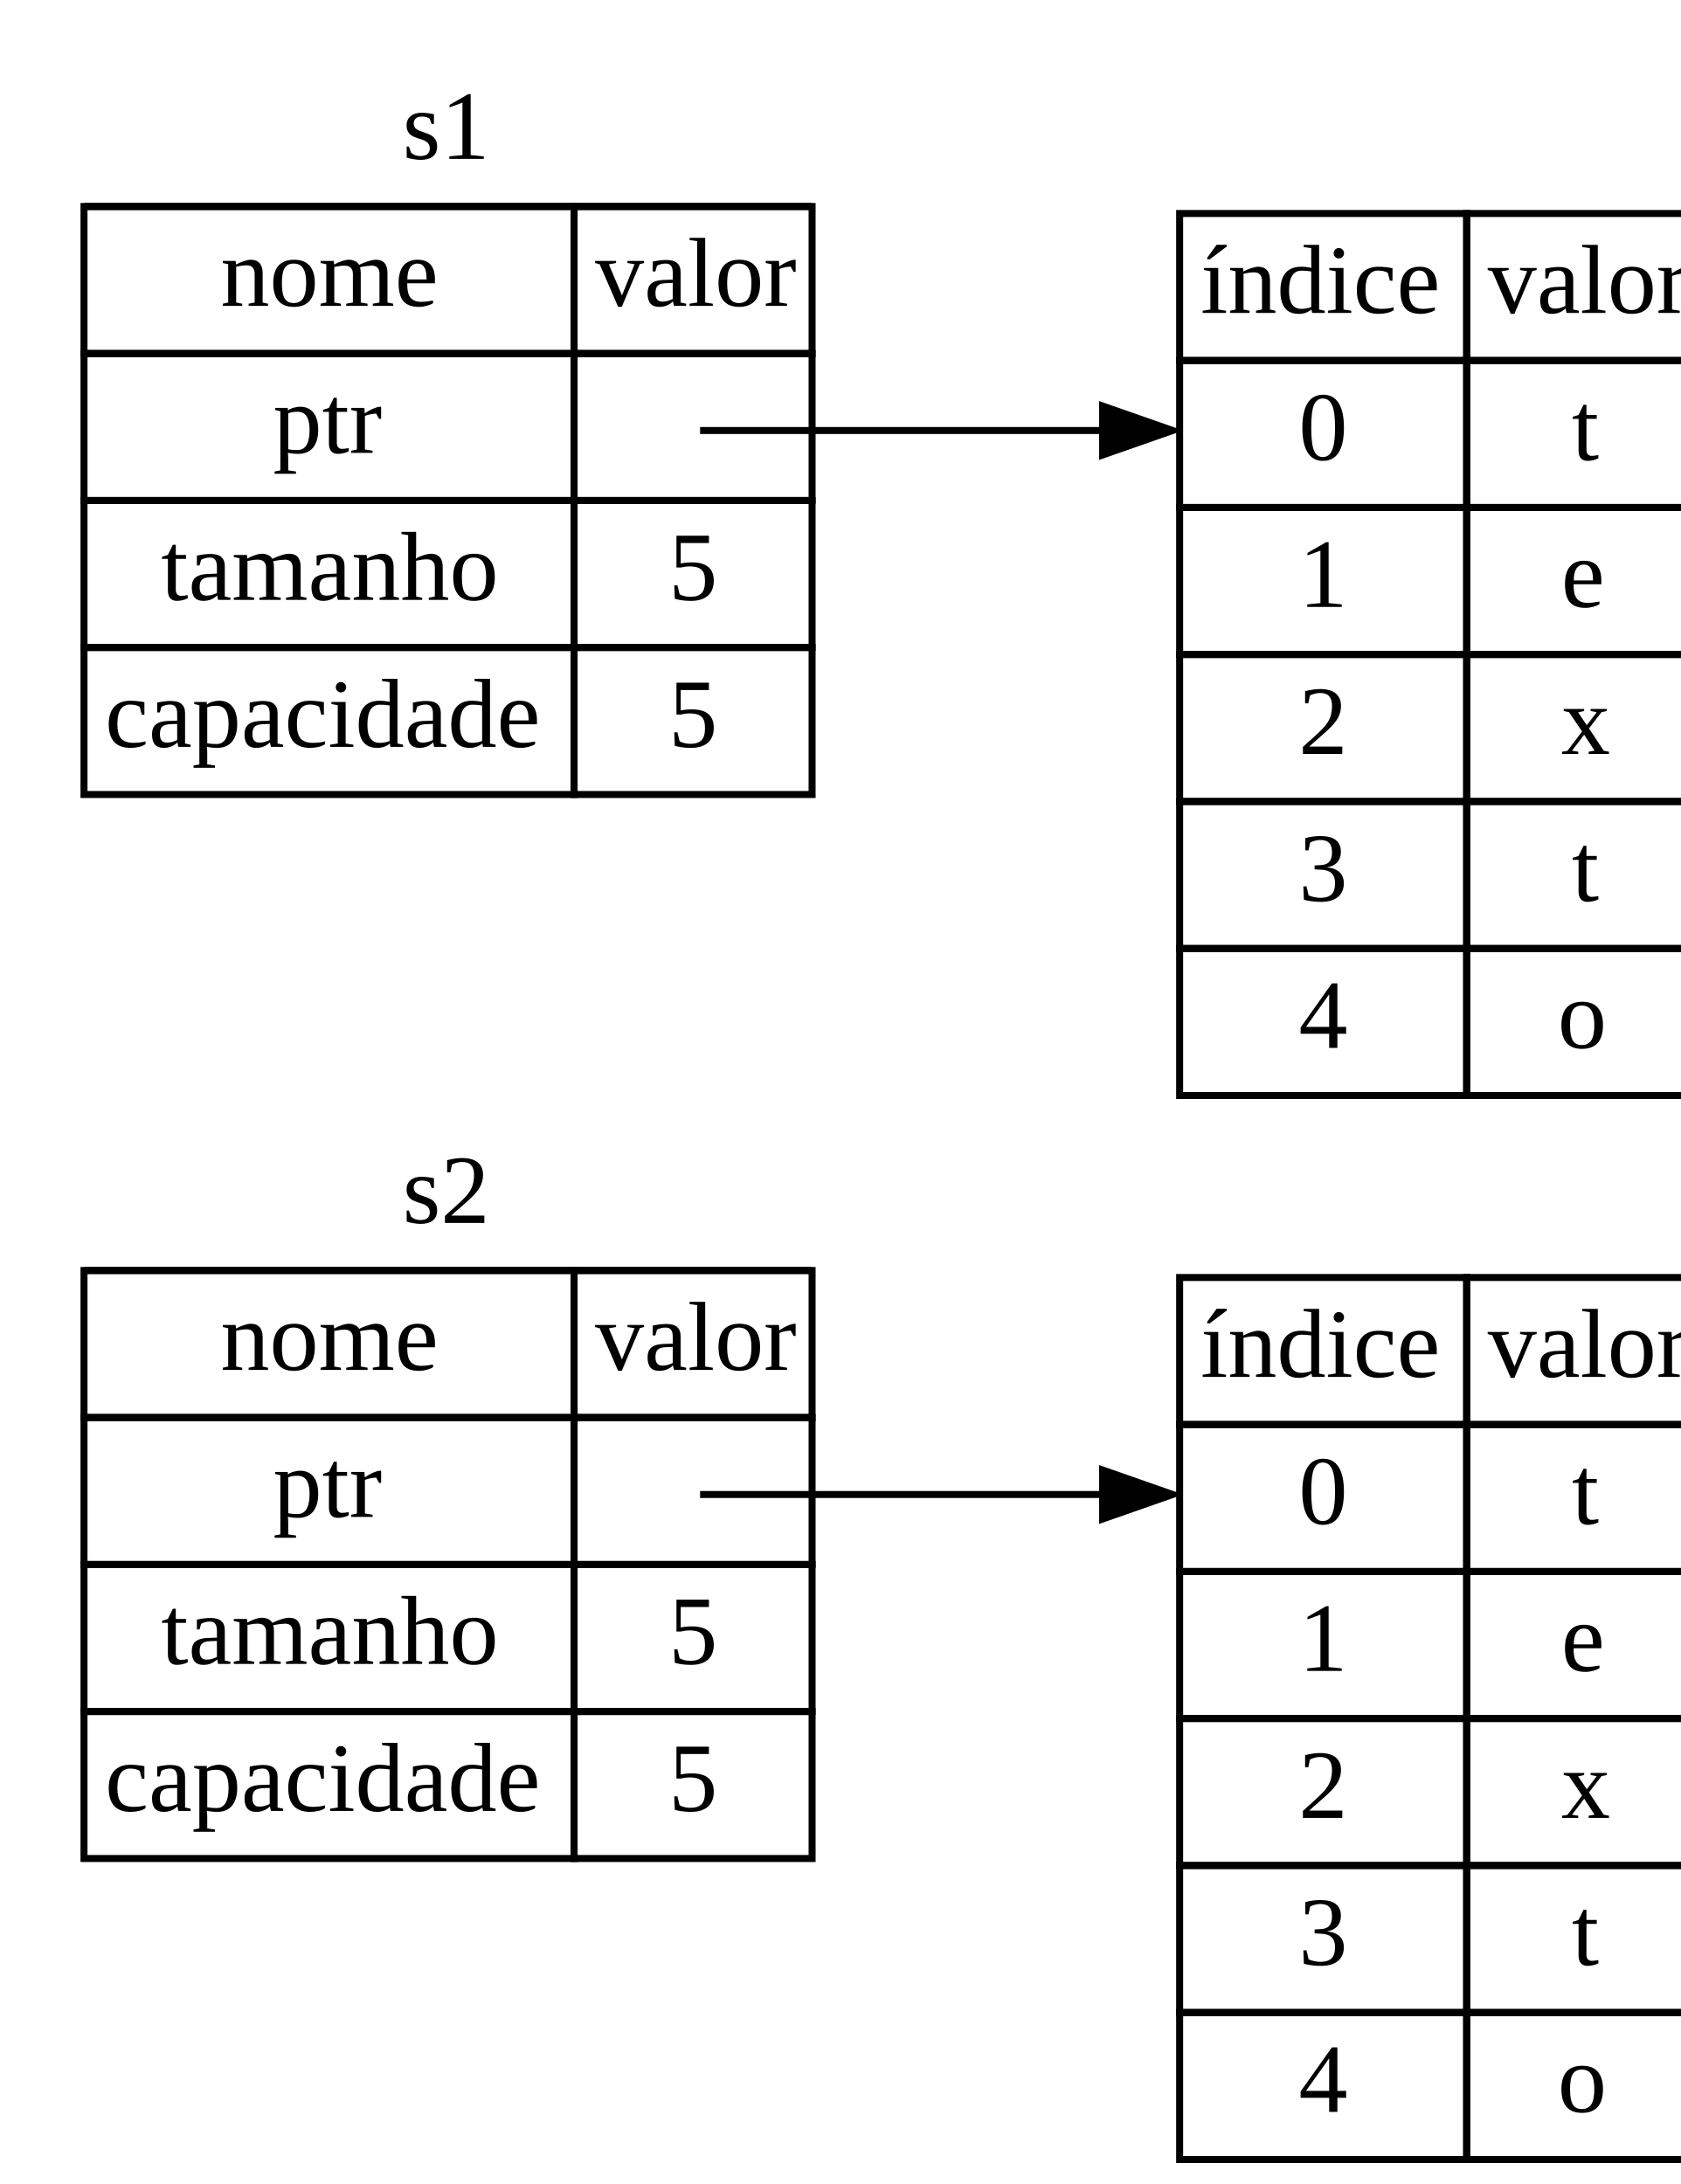
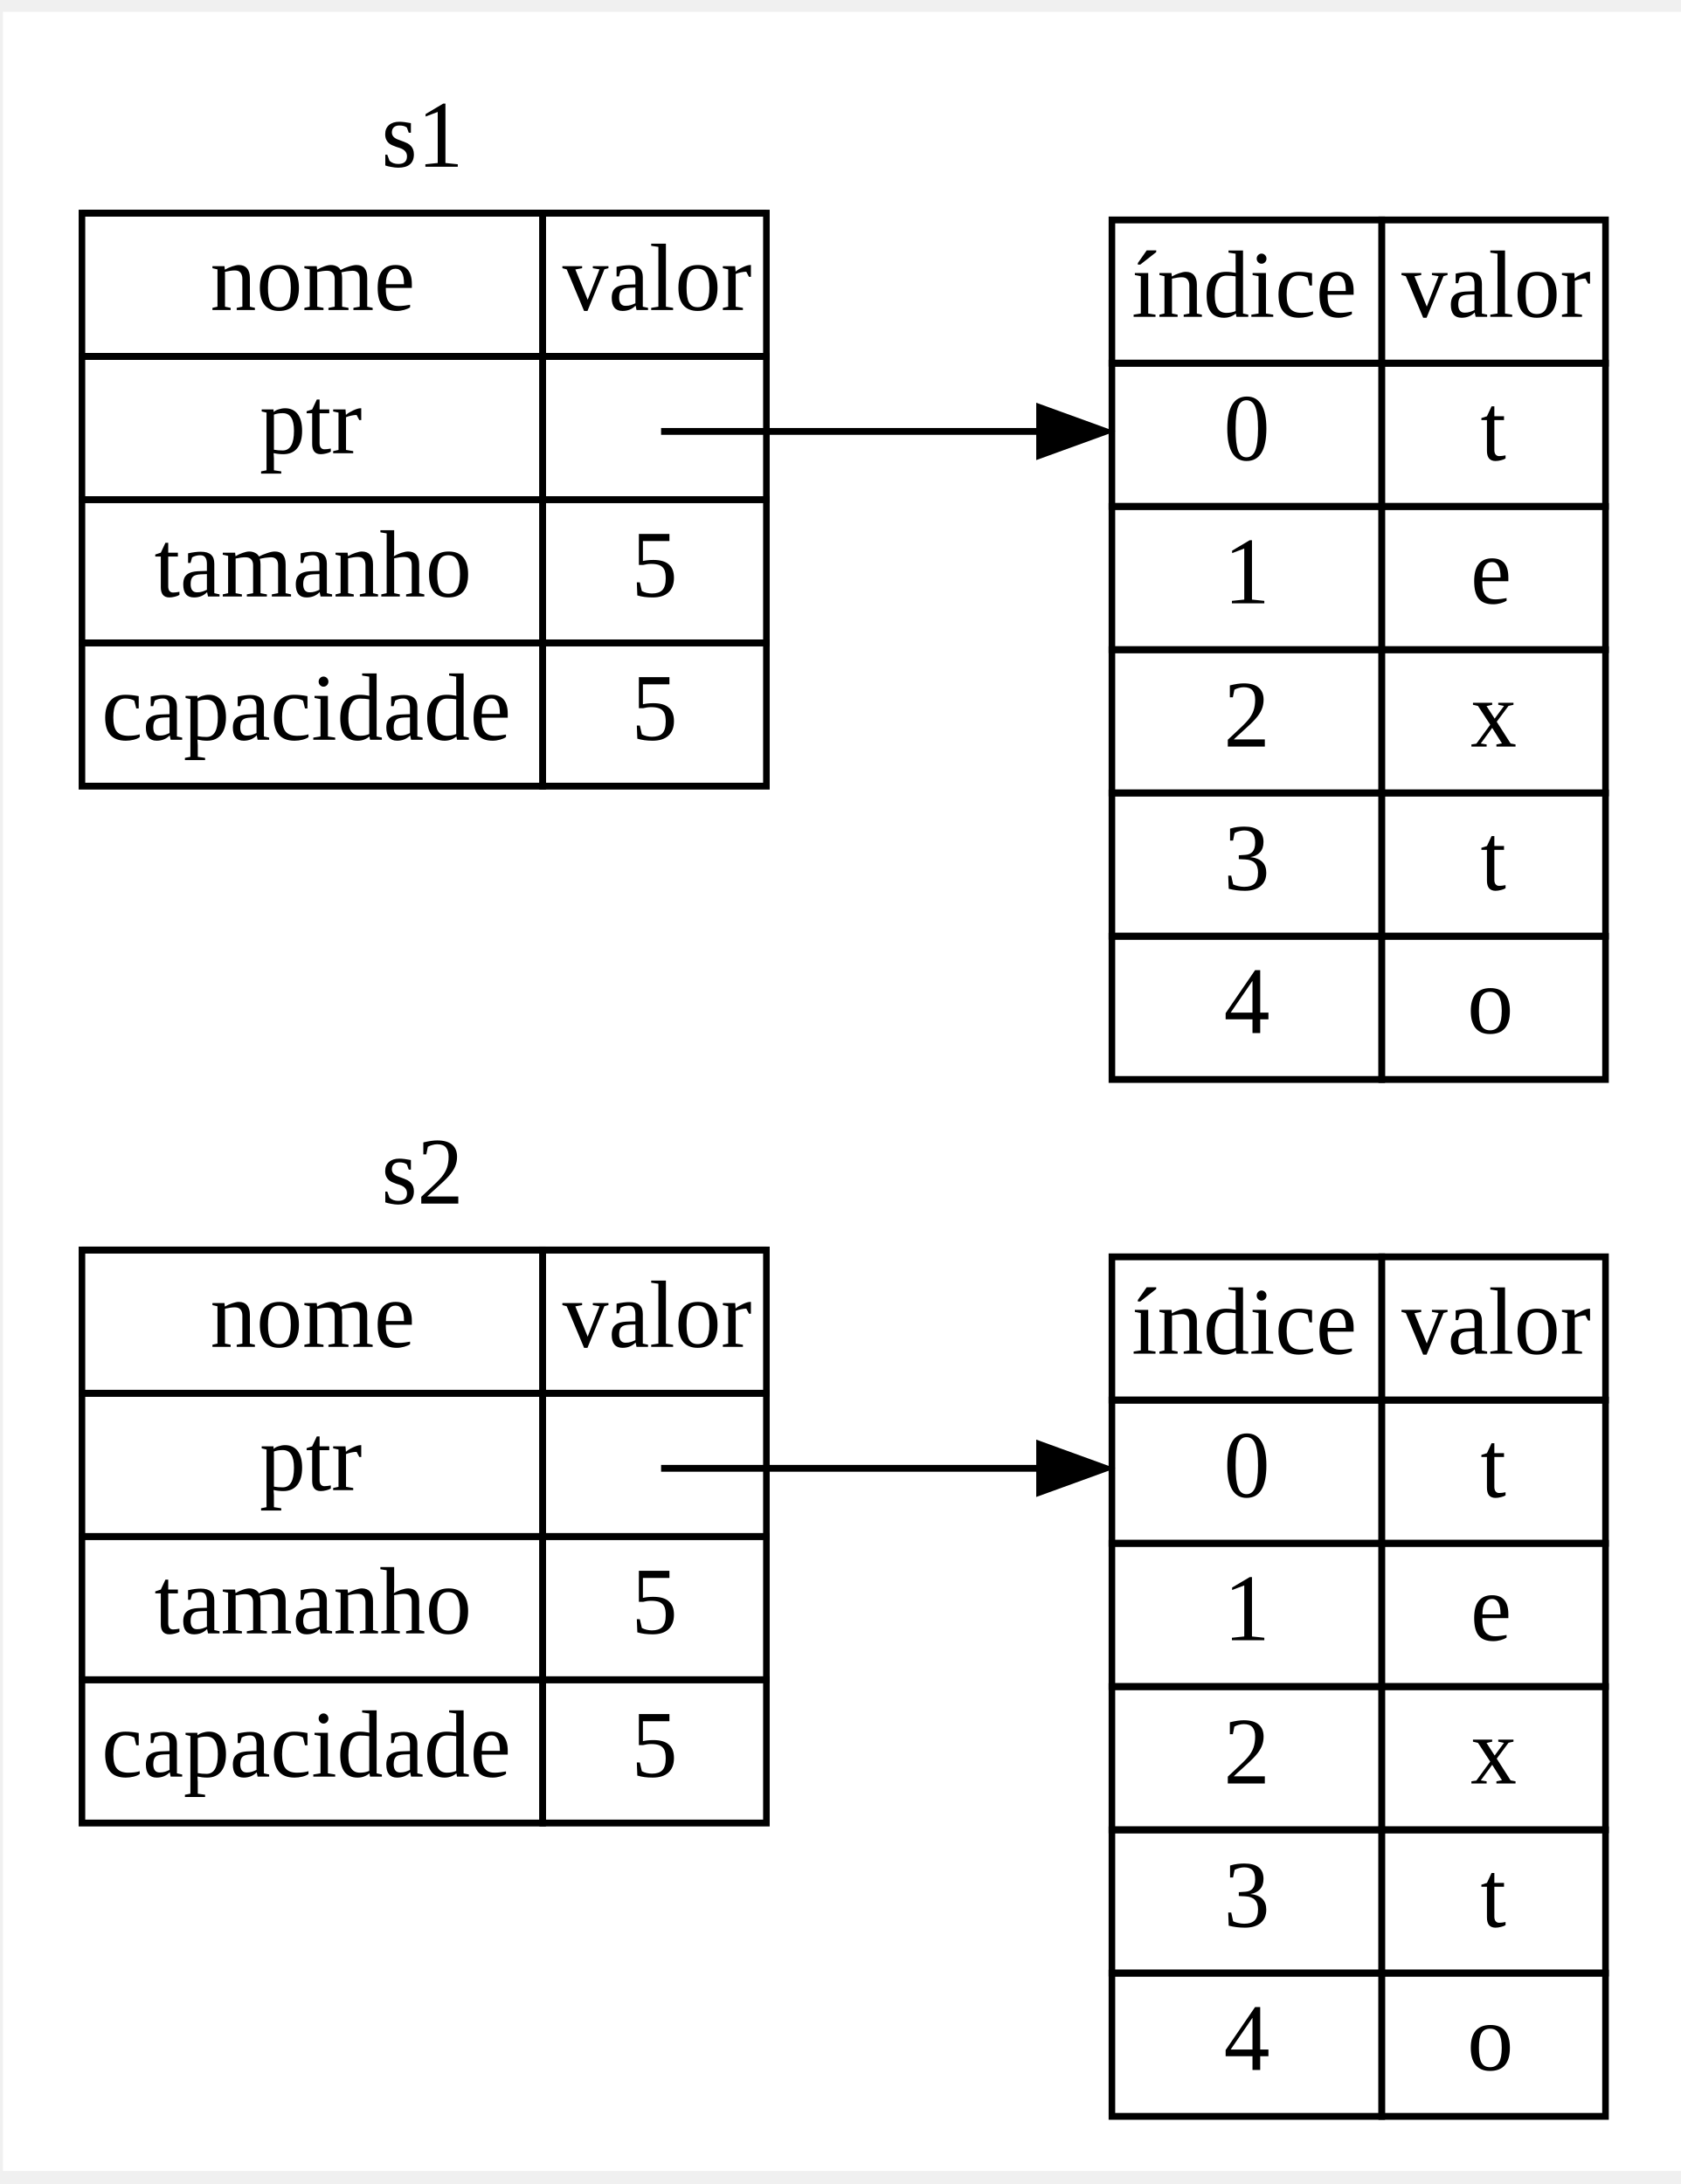
- <svg xmlns="http://www.w3.org/2000/svg" viewBox="0.00 0.00 1000.00 1300.00">
-   <g id="graph0" class="graph" transform="scale(4.16667 4.16667) rotate(0) translate(4 312.5)">
-     <polygon fill="white" stroke="none" points="-4,4 -4,-312.5 251,-312.5 251,4 -4,4" />
+ <svg xmlns="http://www.w3.org/2000/svg" viewBox="0.00 0.00 1000.00 1300.00" version="1.1" id="svg1180">
+   <defs id="defs1184" />
+   <g id="graph0" class="graph" transform="matrix(3.91697,0,0,4.060492,17.43659,1275.978)">
+     <polygon fill="#ffffff" stroke="none" points="-4,4 -4,-312.5 251,-312.5 251,4 " id="polygon987" />
    <g id="node1" class="node">
-       <polyline fill="none" stroke="black" points="8,-131 112,-131 " />
-       <text text-anchor="start" x="53.5" y="-137.8" font-family="Times New Roman,serif" font-size="14.00">s2</text>
-       <polygon fill="none" stroke="black" points="8,-110 8,-131 78,-131 78,-110 8,-110" />
-       <text text-anchor="start" x="27.5" y="-116.8" font-family="Times New Roman,serif" font-size="14.00">nome</text>
-       <polygon fill="none" stroke="black" points="78,-110 78,-131 112,-131 112,-110 78,-110" />
-       <text text-anchor="start" x="81" y="-116.8" font-family="Times New Roman,serif" font-size="14.00">valor</text>
-       <polygon fill="none" stroke="black" points="8,-89 8,-110 78,-110 78,-89 8,-89" />
-       <text text-anchor="start" x="35" y="-95.8" font-family="Times New Roman,serif" font-size="14.00">ptr</text>
-       <polygon fill="none" stroke="black" points="78,-89 78,-110 112,-110 112,-89 78,-89" />
-       <polygon fill="none" stroke="black" points="8,-68 8,-89 78,-89 78,-68 8,-68" />
-       <text text-anchor="start" x="19" y="-74.8" font-family="Times New Roman,serif" font-size="14.00">tamanho</text>
-       <polygon fill="none" stroke="black" points="78,-68 78,-89 112,-89 112,-68 78,-68" />
-       <text text-anchor="start" x="91.5" y="-74.8" font-family="Times New Roman,serif" font-size="14.00">5</text>
-       <polygon fill="none" stroke="black" points="8,-47 8,-68 78,-68 78,-47 8,-47" />
-       <text text-anchor="start" x="11" y="-53.8" font-family="Times New Roman,serif" font-size="14.00">capacidade</text>
-       <polygon fill="none" stroke="black" points="78,-47 78,-68 112,-68 112,-47 78,-47" />
-       <text text-anchor="start" x="91.5" y="-53.8" font-family="Times New Roman,serif" font-size="14.00">5</text>
+       <polyline fill="none" stroke="#000000" points="8,-131 112,-131 " id="polyline991" />
+       <text text-anchor="start" x="53.5" y="-137.8" font-family="'Times New Roman', serif" font-size="14px" id="text993">s2</text>
+       <polygon fill="none" stroke="#000000" points="8,-110 8,-131 78,-131 78,-110 " id="polygon995" />
+       <text text-anchor="start" x="27.5" y="-116.8" font-family="'Times New Roman', serif" font-size="14px" id="text997">nome</text>
+       <polygon fill="none" stroke="#000000" points="78,-110 78,-131 112,-131 112,-110 " id="polygon999" />
+       <text text-anchor="start" x="81" y="-116.8" font-family="'Times New Roman', serif" font-size="14px" id="text1001">valor</text>
+       <polygon fill="none" stroke="#000000" points="8,-89 8,-110 78,-110 78,-89 " id="polygon1003" />
+       <text text-anchor="start" x="35" y="-95.8" font-family="'Times New Roman', serif" font-size="14px" id="text1005">ptr</text>
+       <polygon fill="none" stroke="#000000" points="78,-89 78,-110 112,-110 112,-89 " id="polygon1007" />
+       <polygon fill="none" stroke="#000000" points="8,-68 8,-89 78,-89 78,-68 " id="polygon1009" />
+       <text text-anchor="start" x="19" y="-74.8" font-family="'Times New Roman', serif" font-size="14px" id="text1011">tamanho</text>
+       <polygon fill="none" stroke="#000000" points="78,-68 78,-89 112,-89 112,-68 " id="polygon1013" />
+       <text text-anchor="start" x="91.5" y="-74.8" font-family="'Times New Roman', serif" font-size="14px" id="text1015">5</text>
+       <polygon fill="none" stroke="#000000" points="8,-47 8,-68 78,-68 78,-47 " id="polygon1017" />
+       <text text-anchor="start" x="11" y="-53.8" font-family="'Times New Roman', serif" font-size="14px" id="text1019">capacidade</text>
+       <polygon fill="none" stroke="#000000" points="78,-47 78,-68 112,-68 112,-47 " id="polygon1021" />
+       <text text-anchor="start" x="91.5" y="-53.8" font-family="'Times New Roman', serif" font-size="14px" id="text1023">5</text>
    </g>
    <g id="node2" class="node">
-       <polygon fill="none" stroke="black" points="164.5,-109 164.5,-130 205.5,-130 205.5,-109 164.5,-109" />
-       <text text-anchor="start" x="167.5" y="-115.8" font-family="Times New Roman,serif" font-size="14.00">índice</text>
-       <polygon fill="none" stroke="black" points="205.5,-109 205.5,-130 239.5,-130 239.5,-109 205.5,-109" />
-       <text text-anchor="start" x="208.5" y="-115.8" font-family="Times New Roman,serif" font-size="14.00">valor</text>
-       <polygon fill="none" stroke="black" points="164.5,-88 164.5,-109 205.5,-109 205.5,-88 164.5,-88" />
-       <text text-anchor="start" x="181.5" y="-94.8" font-family="Times New Roman,serif" font-size="14.00">0</text>
-       <polygon fill="none" stroke="black" points="205.5,-88 205.5,-109 239.5,-109 239.5,-88 205.5,-88" />
-       <text text-anchor="start" x="220.5" y="-94.8" font-family="Times New Roman,serif" font-size="14.00">t</text>
-       <polygon fill="none" stroke="black" points="164.5,-67 164.5,-88 205.5,-88 205.5,-67 164.5,-67" />
-       <text text-anchor="start" x="181.5" y="-73.8" font-family="Times New Roman,serif" font-size="14.00">1</text>
-       <polygon fill="none" stroke="black" points="205.5,-67 205.5,-88 239.5,-88 239.5,-67 205.5,-67" />
-       <text text-anchor="start" x="219" y="-73.8" font-family="Times New Roman,serif" font-size="14.00">e</text>
-       <polygon fill="none" stroke="black" points="164.5,-46 164.5,-67 205.5,-67 205.5,-46 164.5,-46" />
-       <text text-anchor="start" x="181.5" y="-52.8" font-family="Times New Roman,serif" font-size="14.00">2</text>
-       <polygon fill="none" stroke="black" points="205.5,-46 205.5,-67 239.5,-67 239.5,-46 205.5,-46" />
-       <text text-anchor="start" x="219" y="-52.8" font-family="Times New Roman,serif" font-size="14.00">x</text>
-       <polygon fill="none" stroke="black" points="164.5,-25 164.5,-46 205.5,-46 205.5,-25 164.5,-25" />
-       <text text-anchor="start" x="181.5" y="-31.8" font-family="Times New Roman,serif" font-size="14.00">3</text>
-       <polygon fill="none" stroke="black" points="205.5,-25 205.5,-46 239.5,-46 239.5,-25 205.5,-25" />
-       <text text-anchor="start" x="220.5" y="-31.8" font-family="Times New Roman,serif" font-size="14.00">t</text>
-       <polygon fill="none" stroke="black" points="164.5,-4 164.5,-25 205.5,-25 205.5,-4 164.5,-4" />
-       <text text-anchor="start" x="181.5" y="-10.8" font-family="Times New Roman,serif" font-size="14.00">4</text>
-       <polygon fill="none" stroke="black" points="205.5,-4 205.5,-25 239.5,-25 239.5,-4 205.5,-4" />
-       <text text-anchor="start" x="218.5" y="-10.8" font-family="Times New Roman,serif" font-size="14.00">o</text>
+       <polygon fill="none" stroke="#000000" points="164.5,-109 164.5,-130 205.5,-130 205.5,-109 " id="polygon1028" />
+       <text text-anchor="start" x="167.5" y="-115.8" font-family="'Times New Roman', serif" font-size="14px" id="text1030">índice</text>
+       <polygon fill="none" stroke="#000000" points="205.5,-109 205.5,-130 239.5,-130 239.5,-109 " id="polygon1032" />
+       <text text-anchor="start" x="208.5" y="-115.8" font-family="'Times New Roman', serif" font-size="14px" id="text1034">valor</text>
+       <polygon fill="none" stroke="#000000" points="164.5,-88 164.5,-109 205.5,-109 205.5,-88 " id="polygon1036" />
+       <text text-anchor="start" x="181.5" y="-94.8" font-family="'Times New Roman', serif" font-size="14px" id="text1038">0</text>
+       <polygon fill="none" stroke="#000000" points="205.5,-88 205.5,-109 239.5,-109 239.5,-88 " id="polygon1040" />
+       <text text-anchor="start" x="220.5" y="-94.8" font-family="'Times New Roman', serif" font-size="14px" id="text1042">t</text>
+       <polygon fill="none" stroke="#000000" points="164.5,-67 164.5,-88 205.5,-88 205.5,-67 " id="polygon1044" />
+       <text text-anchor="start" x="181.5" y="-73.8" font-family="'Times New Roman', serif" font-size="14px" id="text1046">1</text>
+       <polygon fill="none" stroke="#000000" points="205.5,-67 205.5,-88 239.5,-88 239.5,-67 " id="polygon1048" />
+       <text text-anchor="start" x="219" y="-73.8" font-family="'Times New Roman', serif" font-size="14px" id="text1050">e</text>
+       <polygon fill="none" stroke="#000000" points="164.5,-46 164.5,-67 205.5,-67 205.5,-46 " id="polygon1052" />
+       <text text-anchor="start" x="181.5" y="-52.8" font-family="'Times New Roman', serif" font-size="14px" id="text1054">2</text>
+       <polygon fill="none" stroke="#000000" points="205.5,-46 205.5,-67 239.5,-67 239.5,-46 " id="polygon1056" />
+       <text text-anchor="start" x="219" y="-52.8" font-family="'Times New Roman', serif" font-size="14px" id="text1058">x</text>
+       <polygon fill="none" stroke="#000000" points="164.5,-25 164.5,-46 205.5,-46 205.5,-25 " id="polygon1060" />
+       <text text-anchor="start" x="181.5" y="-31.8" font-family="'Times New Roman', serif" font-size="14px" id="text1062">3</text>
+       <polygon fill="none" stroke="#000000" points="205.5,-25 205.5,-46 239.5,-46 239.5,-25 " id="polygon1064" />
+       <text text-anchor="start" x="220.5" y="-31.8" font-family="'Times New Roman', serif" font-size="14px" id="text1066">t</text>
+       <polygon fill="none" stroke="#000000" points="164.5,-4 164.5,-25 205.5,-25 205.5,-4 " id="polygon1068" />
+       <text text-anchor="start" x="181.5" y="-10.8" font-family="'Times New Roman', serif" font-size="14px" id="text1070">4</text>
+       <polygon fill="none" stroke="#000000" points="205.5,-4 205.5,-25 239.5,-25 239.5,-4 " id="polygon1072" />
+       <text text-anchor="start" x="218.5" y="-10.8" font-family="'Times New Roman', serif" font-size="14px" id="text1074">o</text>
    </g>
    <g id="edge1" class="edge">
-       <path fill="none" stroke="black" d="M96,-99C96,-99 125.745,-99 153.446,-99" />
-       <polygon fill="black" stroke="black" points="153.5,-102.5 163.5,-99 153.5,-95.5 153.5,-102.5" />
+       <path fill="none" stroke="#000000" d="m 96,-99 c 0,0 29.745,0 57.446,0" id="path1079" />
+       <polygon fill="#000000" stroke="#000000" points="163.5,-99 153.5,-95.5 153.5,-102.5 " id="polygon1081" />
    </g>
    <g id="node3" class="node">
-       <polyline fill="none" stroke="black" points="8,-283 112,-283 " />
-       <text text-anchor="start" x="53.5" y="-289.8" font-family="Times New Roman,serif" font-size="14.00">s1</text>
-       <polygon fill="none" stroke="black" points="8,-262 8,-283 78,-283 78,-262 8,-262" />
-       <text text-anchor="start" x="27.5" y="-268.8" font-family="Times New Roman,serif" font-size="14.00">nome</text>
-       <polygon fill="none" stroke="black" points="78,-262 78,-283 112,-283 112,-262 78,-262" />
-       <text text-anchor="start" x="81" y="-268.8" font-family="Times New Roman,serif" font-size="14.00">valor</text>
-       <polygon fill="none" stroke="black" points="8,-241 8,-262 78,-262 78,-241 8,-241" />
-       <text text-anchor="start" x="35" y="-247.8" font-family="Times New Roman,serif" font-size="14.00">ptr</text>
-       <polygon fill="none" stroke="black" points="78,-241 78,-262 112,-262 112,-241 78,-241" />
-       <polygon fill="none" stroke="black" points="8,-220 8,-241 78,-241 78,-220 8,-220" />
-       <text text-anchor="start" x="19" y="-226.8" font-family="Times New Roman,serif" font-size="14.00">tamanho</text>
-       <polygon fill="none" stroke="black" points="78,-220 78,-241 112,-241 112,-220 78,-220" />
-       <text text-anchor="start" x="91.5" y="-226.8" font-family="Times New Roman,serif" font-size="14.00">5</text>
-       <polygon fill="none" stroke="black" points="8,-199 8,-220 78,-220 78,-199 8,-199" />
-       <text text-anchor="start" x="11" y="-205.8" font-family="Times New Roman,serif" font-size="14.00">capacidade</text>
-       <polygon fill="none" stroke="black" points="78,-199 78,-220 112,-220 112,-199 78,-199" />
-       <text text-anchor="start" x="91.5" y="-205.8" font-family="Times New Roman,serif" font-size="14.00">5</text>
+       <polyline fill="none" stroke="#000000" points="8,-283 112,-283 " id="polyline1086" />
+       <text text-anchor="start" x="53.5" y="-289.8" font-family="'Times New Roman', serif" font-size="14px" id="text1088">s1</text>
+       <polygon fill="none" stroke="#000000" points="8,-262 8,-283 78,-283 78,-262 " id="polygon1090" />
+       <text text-anchor="start" x="27.5" y="-268.8" font-family="'Times New Roman', serif" font-size="14px" id="text1092">nome</text>
+       <polygon fill="none" stroke="#000000" points="78,-262 78,-283 112,-283 112,-262 " id="polygon1094" />
+       <text text-anchor="start" x="81" y="-268.8" font-family="'Times New Roman', serif" font-size="14px" id="text1096">valor</text>
+       <polygon fill="none" stroke="#000000" points="8,-241 8,-262 78,-262 78,-241 " id="polygon1098" />
+       <text text-anchor="start" x="35" y="-247.8" font-family="'Times New Roman', serif" font-size="14px" id="text1100">ptr</text>
+       <polygon fill="none" stroke="#000000" points="78,-241 78,-262 112,-262 112,-241 " id="polygon1102" />
+       <polygon fill="none" stroke="#000000" points="8,-220 8,-241 78,-241 78,-220 " id="polygon1104" />
+       <text text-anchor="start" x="19" y="-226.8" font-family="'Times New Roman', serif" font-size="14px" id="text1106">tamanho</text>
+       <polygon fill="none" stroke="#000000" points="78,-220 78,-241 112,-241 112,-220 " id="polygon1108" />
+       <text text-anchor="start" x="91.5" y="-226.8" font-family="'Times New Roman', serif" font-size="14px" id="text1110">5</text>
+       <polygon fill="none" stroke="#000000" points="8,-199 8,-220 78,-220 78,-199 " id="polygon1112" />
+       <text text-anchor="start" x="11" y="-205.8" font-family="'Times New Roman', serif" font-size="14px" id="text1114">capacidade</text>
+       <polygon fill="none" stroke="#000000" points="78,-199 78,-220 112,-220 112,-199 " id="polygon1116" />
+       <text text-anchor="start" x="91.5" y="-205.8" font-family="'Times New Roman', serif" font-size="14px" id="text1118">5</text>
    </g>
    <g id="node4" class="node">
-       <polygon fill="none" stroke="black" points="164.5,-261 164.5,-282 205.5,-282 205.5,-261 164.5,-261" />
-       <text text-anchor="start" x="167.5" y="-267.8" font-family="Times New Roman,serif" font-size="14.00">índice</text>
-       <polygon fill="none" stroke="black" points="205.5,-261 205.5,-282 239.5,-282 239.5,-261 205.5,-261" />
-       <text text-anchor="start" x="208.5" y="-267.8" font-family="Times New Roman,serif" font-size="14.00">valor</text>
-       <polygon fill="none" stroke="black" points="164.5,-240 164.5,-261 205.5,-261 205.5,-240 164.5,-240" />
-       <text text-anchor="start" x="181.5" y="-246.8" font-family="Times New Roman,serif" font-size="14.00">0</text>
-       <polygon fill="none" stroke="black" points="205.5,-240 205.5,-261 239.5,-261 239.5,-240 205.5,-240" />
-       <text text-anchor="start" x="220.5" y="-246.8" font-family="Times New Roman,serif" font-size="14.00">t</text>
-       <polygon fill="none" stroke="black" points="164.5,-219 164.5,-240 205.5,-240 205.5,-219 164.5,-219" />
-       <text text-anchor="start" x="181.5" y="-225.8" font-family="Times New Roman,serif" font-size="14.00">1</text>
-       <polygon fill="none" stroke="black" points="205.5,-219 205.5,-240 239.5,-240 239.5,-219 205.5,-219" />
-       <text text-anchor="start" x="219" y="-225.8" font-family="Times New Roman,serif" font-size="14.00">e</text>
-       <polygon fill="none" stroke="black" points="164.5,-198 164.5,-219 205.5,-219 205.5,-198 164.5,-198" />
-       <text text-anchor="start" x="181.5" y="-204.8" font-family="Times New Roman,serif" font-size="14.00">2</text>
-       <polygon fill="none" stroke="black" points="205.5,-198 205.5,-219 239.5,-219 239.5,-198 205.5,-198" />
-       <text text-anchor="start" x="219" y="-204.8" font-family="Times New Roman,serif" font-size="14.00">x</text>
-       <polygon fill="none" stroke="black" points="164.5,-177 164.5,-198 205.5,-198 205.5,-177 164.5,-177" />
-       <text text-anchor="start" x="181.5" y="-183.8" font-family="Times New Roman,serif" font-size="14.00">3</text>
-       <polygon fill="none" stroke="black" points="205.5,-177 205.5,-198 239.5,-198 239.5,-177 205.5,-177" />
-       <text text-anchor="start" x="220.5" y="-183.8" font-family="Times New Roman,serif" font-size="14.00">t</text>
-       <polygon fill="none" stroke="black" points="164.5,-156 164.5,-177 205.5,-177 205.5,-156 164.5,-156" />
-       <text text-anchor="start" x="181.5" y="-162.8" font-family="Times New Roman,serif" font-size="14.00">4</text>
-       <polygon fill="none" stroke="black" points="205.5,-156 205.5,-177 239.5,-177 239.5,-156 205.5,-156" />
-       <text text-anchor="start" x="218.5" y="-162.8" font-family="Times New Roman,serif" font-size="14.00">o</text>
+       <polygon fill="none" stroke="#000000" points="164.5,-261 164.5,-282 205.5,-282 205.5,-261 " id="polygon1123" />
+       <text text-anchor="start" x="167.5" y="-267.8" font-family="'Times New Roman', serif" font-size="14px" id="text1125">índice</text>
+       <polygon fill="none" stroke="#000000" points="205.5,-261 205.5,-282 239.5,-282 239.5,-261 " id="polygon1127" />
+       <text text-anchor="start" x="208.5" y="-267.8" font-family="'Times New Roman', serif" font-size="14px" id="text1129">valor</text>
+       <polygon fill="none" stroke="#000000" points="164.5,-240 164.5,-261 205.5,-261 205.5,-240 " id="polygon1131" />
+       <text text-anchor="start" x="181.5" y="-246.8" font-family="'Times New Roman', serif" font-size="14px" id="text1133">0</text>
+       <polygon fill="none" stroke="#000000" points="205.5,-240 205.5,-261 239.5,-261 239.5,-240 " id="polygon1135" />
+       <text text-anchor="start" x="220.5" y="-246.8" font-family="'Times New Roman', serif" font-size="14px" id="text1137">t</text>
+       <polygon fill="none" stroke="#000000" points="164.5,-219 164.5,-240 205.5,-240 205.5,-219 " id="polygon1139" />
+       <text text-anchor="start" x="181.5" y="-225.8" font-family="'Times New Roman', serif" font-size="14px" id="text1141">1</text>
+       <polygon fill="none" stroke="#000000" points="205.5,-219 205.5,-240 239.5,-240 239.5,-219 " id="polygon1143" />
+       <text text-anchor="start" x="219" y="-225.8" font-family="'Times New Roman', serif" font-size="14px" id="text1145">e</text>
+       <polygon fill="none" stroke="#000000" points="164.5,-198 164.5,-219 205.5,-219 205.5,-198 " id="polygon1147" />
+       <text text-anchor="start" x="181.5" y="-204.8" font-family="'Times New Roman', serif" font-size="14px" id="text1149">2</text>
+       <polygon fill="none" stroke="#000000" points="205.5,-198 205.5,-219 239.5,-219 239.5,-198 " id="polygon1151" />
+       <text text-anchor="start" x="219" y="-204.8" font-family="'Times New Roman', serif" font-size="14px" id="text1153">x</text>
+       <polygon fill="none" stroke="#000000" points="164.5,-177 164.5,-198 205.5,-198 205.5,-177 " id="polygon1155" />
+       <text text-anchor="start" x="181.5" y="-183.8" font-family="'Times New Roman', serif" font-size="14px" id="text1157">3</text>
+       <polygon fill="none" stroke="#000000" points="205.5,-177 205.5,-198 239.5,-198 239.5,-177 " id="polygon1159" />
+       <text text-anchor="start" x="220.5" y="-183.8" font-family="'Times New Roman', serif" font-size="14px" id="text1161">t</text>
+       <polygon fill="none" stroke="#000000" points="164.5,-156 164.5,-177 205.5,-177 205.5,-156 " id="polygon1163" />
+       <text text-anchor="start" x="181.5" y="-162.8" font-family="'Times New Roman', serif" font-size="14px" id="text1165">4</text>
+       <polygon fill="none" stroke="#000000" points="205.5,-156 205.5,-177 239.5,-177 239.5,-156 " id="polygon1167" />
+       <text text-anchor="start" x="218.5" y="-162.8" font-family="'Times New Roman', serif" font-size="14px" id="text1169">o</text>
    </g>
    <g id="edge2" class="edge">
-       <path fill="none" stroke="black" d="M96,-251C96,-251 125.745,-251 153.446,-251" />
-       <polygon fill="black" stroke="black" points="153.5,-254.5 163.5,-251 153.5,-247.5 153.5,-254.5" />
+       <path fill="none" stroke="#000000" d="m 96,-251 c 0,0 29.745,0 57.446,0" id="path1174" />
+       <polygon fill="#000000" stroke="#000000" points="163.5,-251 153.5,-247.5 153.5,-254.5 " id="polygon1176" />
    </g>
  </g>
</svg>
